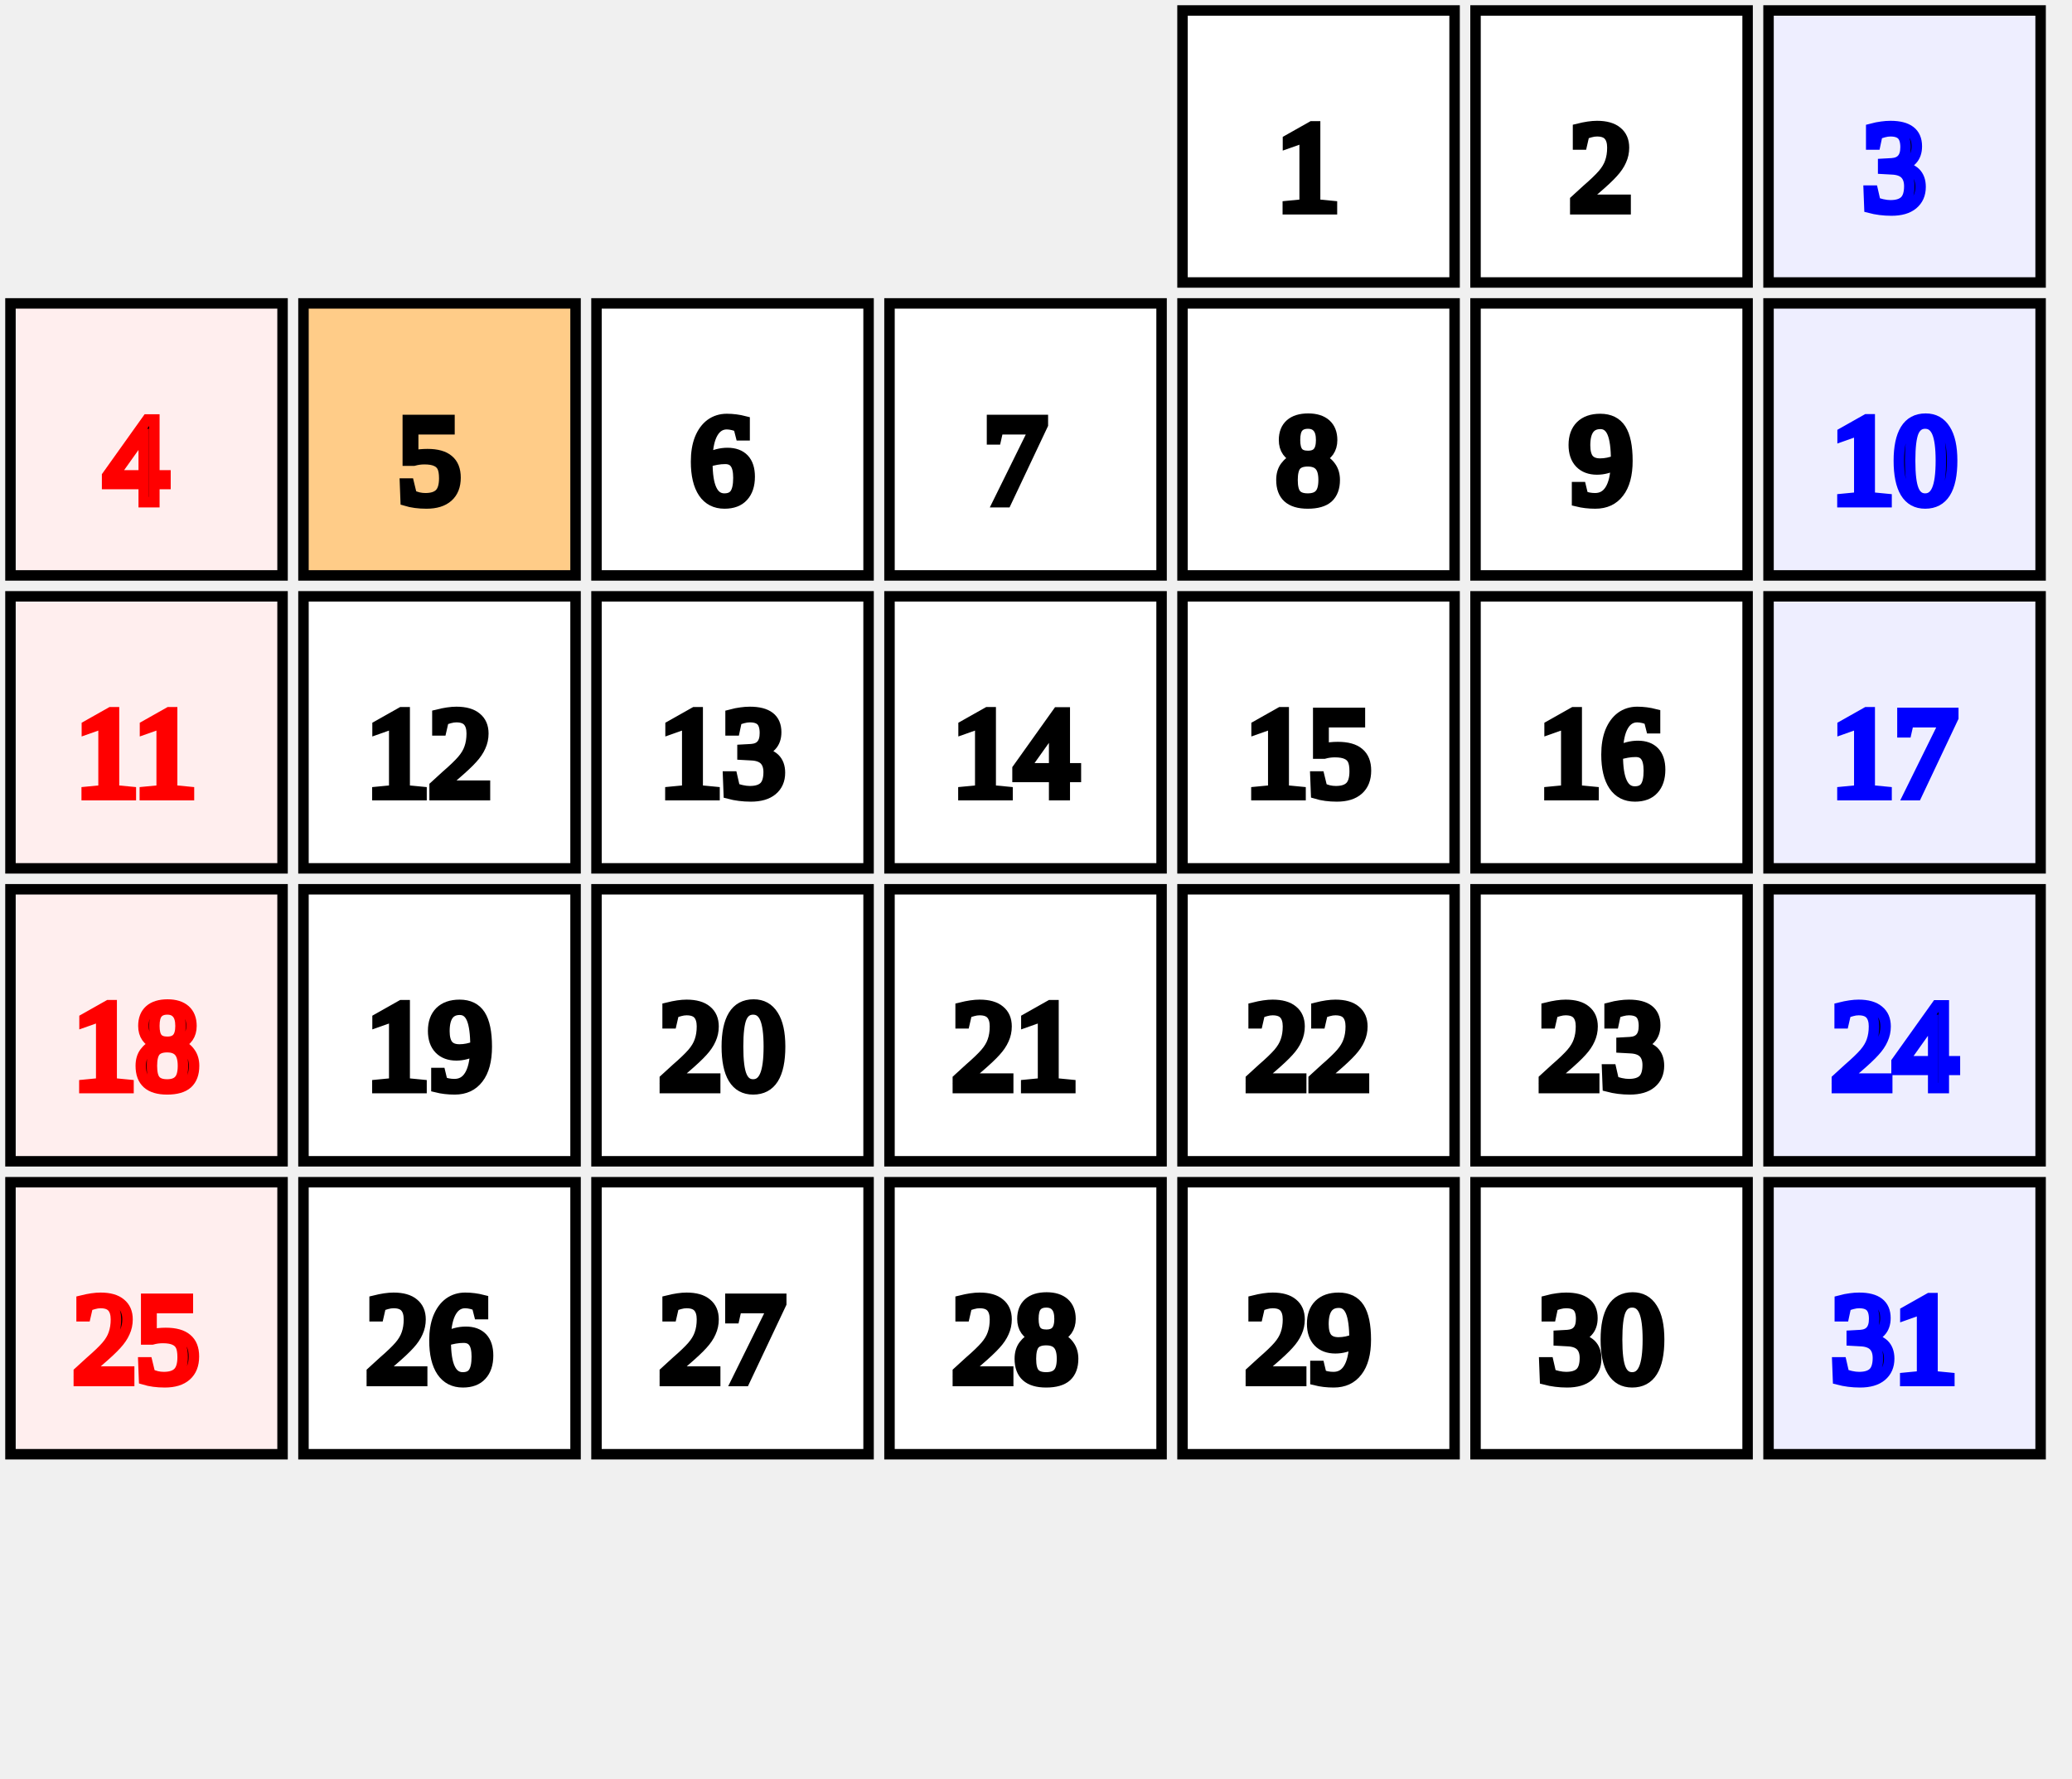
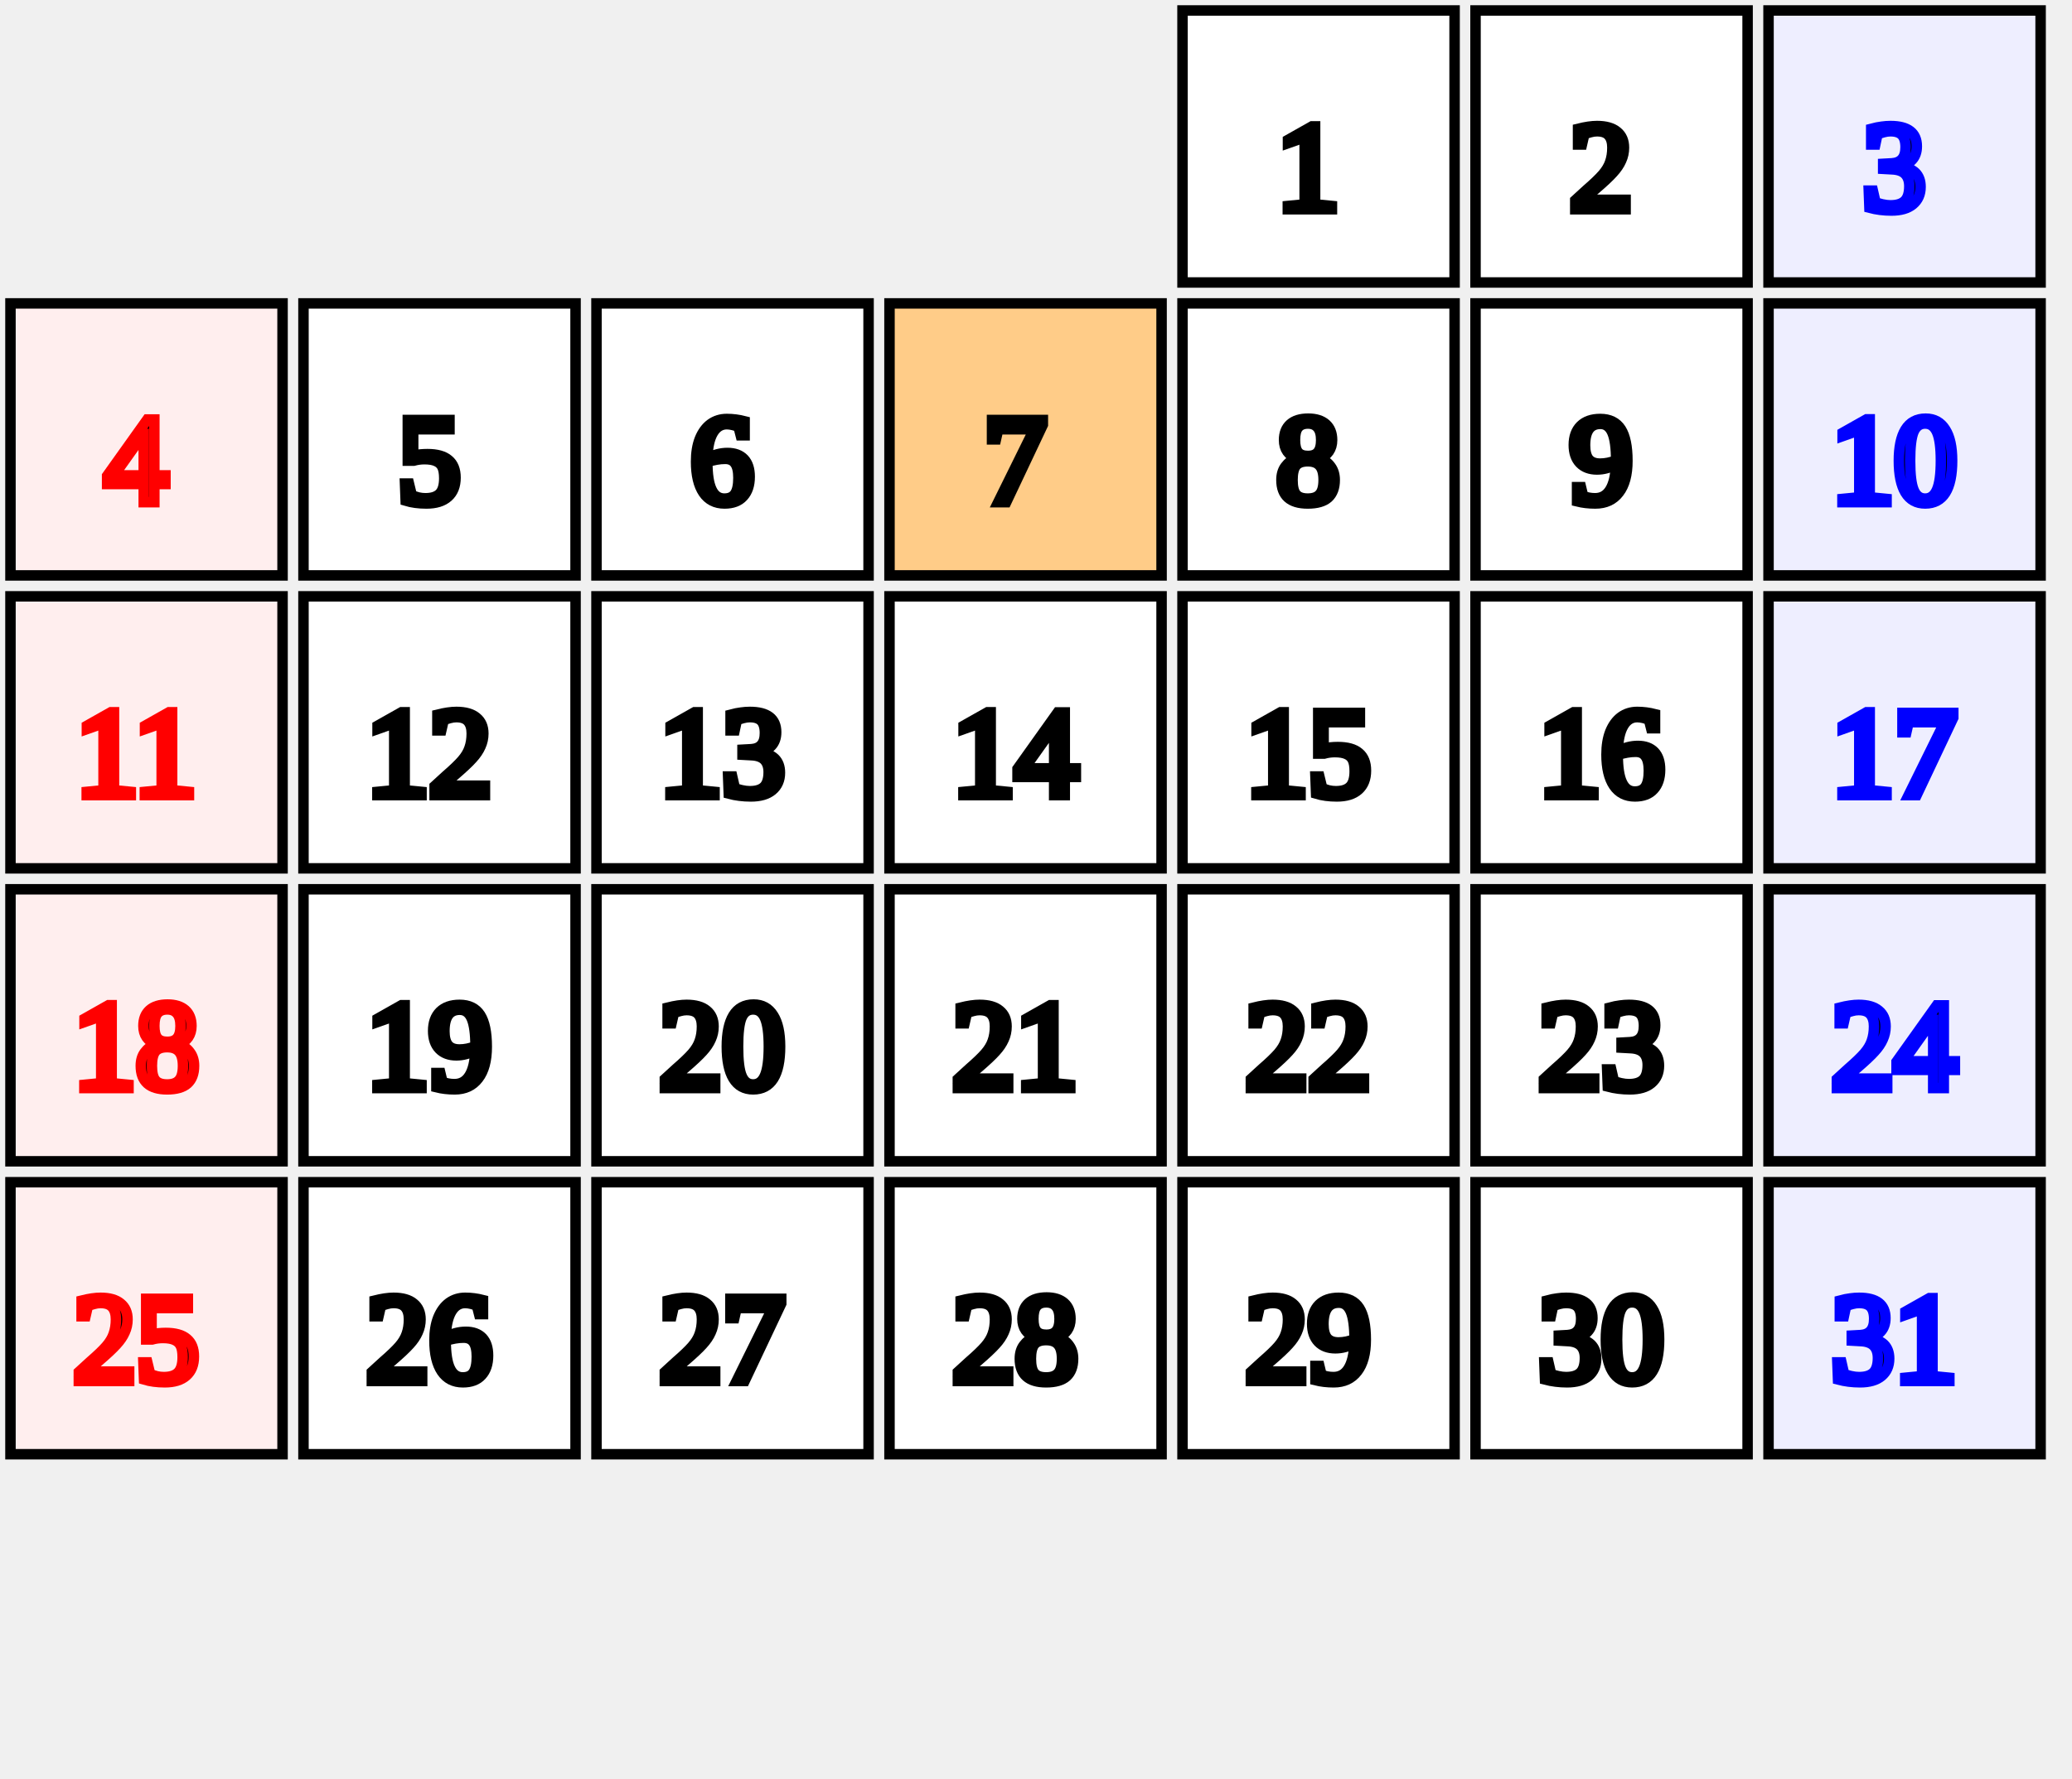
<svg xmlns="http://www.w3.org/2000/svg" id="erd-canvas" width="198px" height="170px">
  <rect x="113px" y="1px" width="26px" height="26px" stroke="#000" stroke-width="1px" fill="#fff" />
  <text x="125px" y="20px" stroke="#000" text-anchor="middle">1</text>
  <rect x="141px" y="1px" width="26px" height="26px" stroke="#000" stroke-width="1px" fill="#fff" />
  <text x="153px" y="20px" stroke="#000" text-anchor="middle">2</text>
  <rect x="169px" y="1px" width="26px" height="26px" stroke="#000" stroke-width="1px" fill="#eef" />
  <text x="181px" y="20px" stroke="#00f" text-anchor="middle">3</text>
  <rect x="1px" y="29px" width="26px" height="26px" stroke="#000" stroke-width="1px" fill="#fee" />
  <text x="13px" y="48px" stroke="#f00" text-anchor="middle">4</text>
-   <rect x="29px" y="29px" width="26px" height="26px" stroke="#000" stroke-width="1px" fill="#fc8" />
+   <rect x="29px" y="29px" width="26px" height="26px" stroke="#000" stroke-width="1px" fill="#fff" />
  <text x="41px" y="48px" stroke="#000" text-anchor="middle">5</text>
  <rect x="57px" y="29px" width="26px" height="26px" stroke="#000" stroke-width="1px" fill="#fff" />
  <text x="69px" y="48px" stroke="#000" text-anchor="middle">6</text>
-   <rect x="85px" y="29px" width="26px" height="26px" stroke="#000" stroke-width="1px" fill="#fff" />
+   <rect x="85px" y="29px" width="26px" height="26px" stroke="#000" stroke-width="1px" fill="#fc8" />
  <text x="97px" y="48px" stroke="#000" text-anchor="middle">7</text>
  <rect x="113px" y="29px" width="26px" height="26px" stroke="#000" stroke-width="1px" fill="#fff" />
  <text x="125px" y="48px" stroke="#000" text-anchor="middle">8</text>
  <rect x="141px" y="29px" width="26px" height="26px" stroke="#000" stroke-width="1px" fill="#fff" />
  <text x="153px" y="48px" stroke="#000" text-anchor="middle">9</text>
  <rect x="169px" y="29px" width="26px" height="26px" stroke="#000" stroke-width="1px" fill="#eef" />
  <text x="181px" y="48px" stroke="#00f" text-anchor="middle">10</text>
  <rect x="1px" y="57px" width="26px" height="26px" stroke="#000" stroke-width="1px" fill="#fee" />
  <text x="13px" y="76px" stroke="#f00" text-anchor="middle">11</text>
  <rect x="29px" y="57px" width="26px" height="26px" stroke="#000" stroke-width="1px" fill="#fff" />
  <text x="41px" y="76px" stroke="#000" text-anchor="middle">12</text>
  <rect x="57px" y="57px" width="26px" height="26px" stroke="#000" stroke-width="1px" fill="#fff" />
  <text x="69px" y="76px" stroke="#000" text-anchor="middle">13</text>
  <rect x="85px" y="57px" width="26px" height="26px" stroke="#000" stroke-width="1px" fill="#fff" />
  <text x="97px" y="76px" stroke="#000" text-anchor="middle">14</text>
  <rect x="113px" y="57px" width="26px" height="26px" stroke="#000" stroke-width="1px" fill="#fff" />
  <text x="125px" y="76px" stroke="#000" text-anchor="middle">15</text>
  <rect x="141px" y="57px" width="26px" height="26px" stroke="#000" stroke-width="1px" fill="#fff" />
  <text x="153px" y="76px" stroke="#000" text-anchor="middle">16</text>
  <rect x="169px" y="57px" width="26px" height="26px" stroke="#000" stroke-width="1px" fill="#eef" />
  <text x="181px" y="76px" stroke="#00f" text-anchor="middle">17</text>
  <rect x="1px" y="85px" width="26px" height="26px" stroke="#000" stroke-width="1px" fill="#fee" />
  <text x="13px" y="104px" stroke="#f00" text-anchor="middle">18</text>
  <rect x="29px" y="85px" width="26px" height="26px" stroke="#000" stroke-width="1px" fill="#fff" />
  <text x="41px" y="104px" stroke="#000" text-anchor="middle">19</text>
  <rect x="57px" y="85px" width="26px" height="26px" stroke="#000" stroke-width="1px" fill="#fff" />
  <text x="69px" y="104px" stroke="#000" text-anchor="middle">20</text>
  <rect x="85px" y="85px" width="26px" height="26px" stroke="#000" stroke-width="1px" fill="#fff" />
  <text x="97px" y="104px" stroke="#000" text-anchor="middle">21</text>
  <rect x="113px" y="85px" width="26px" height="26px" stroke="#000" stroke-width="1px" fill="#fff" />
  <text x="125px" y="104px" stroke="#000" text-anchor="middle">22</text>
  <rect x="141px" y="85px" width="26px" height="26px" stroke="#000" stroke-width="1px" fill="#fff" />
  <text x="153px" y="104px" stroke="#000" text-anchor="middle">23</text>
  <rect x="169px" y="85px" width="26px" height="26px" stroke="#000" stroke-width="1px" fill="#eef" />
  <text x="181px" y="104px" stroke="#00f" text-anchor="middle">24</text>
  <rect x="1px" y="113px" width="26px" height="26px" stroke="#000" stroke-width="1px" fill="#fee" />
  <text x="13px" y="132px" stroke="#f00" text-anchor="middle">25</text>
  <rect x="29px" y="113px" width="26px" height="26px" stroke="#000" stroke-width="1px" fill="#fff" />
  <text x="41px" y="132px" stroke="#000" text-anchor="middle">26</text>
  <rect x="57px" y="113px" width="26px" height="26px" stroke="#000" stroke-width="1px" fill="#fff" />
  <text x="69px" y="132px" stroke="#000" text-anchor="middle">27</text>
  <rect x="85px" y="113px" width="26px" height="26px" stroke="#000" stroke-width="1px" fill="#fff" />
  <text x="97px" y="132px" stroke="#000" text-anchor="middle">28</text>
  <rect x="113px" y="113px" width="26px" height="26px" stroke="#000" stroke-width="1px" fill="#fff" />
  <text x="125px" y="132px" stroke="#000" text-anchor="middle">29</text>
  <rect x="141px" y="113px" width="26px" height="26px" stroke="#000" stroke-width="1px" fill="#fff" />
  <text x="153px" y="132px" stroke="#000" text-anchor="middle">30</text>
  <rect x="169px" y="113px" width="26px" height="26px" stroke="#000" stroke-width="1px" fill="#eef" />
  <text x="181px" y="132px" stroke="#00f" text-anchor="middle">31</text>
</svg>
